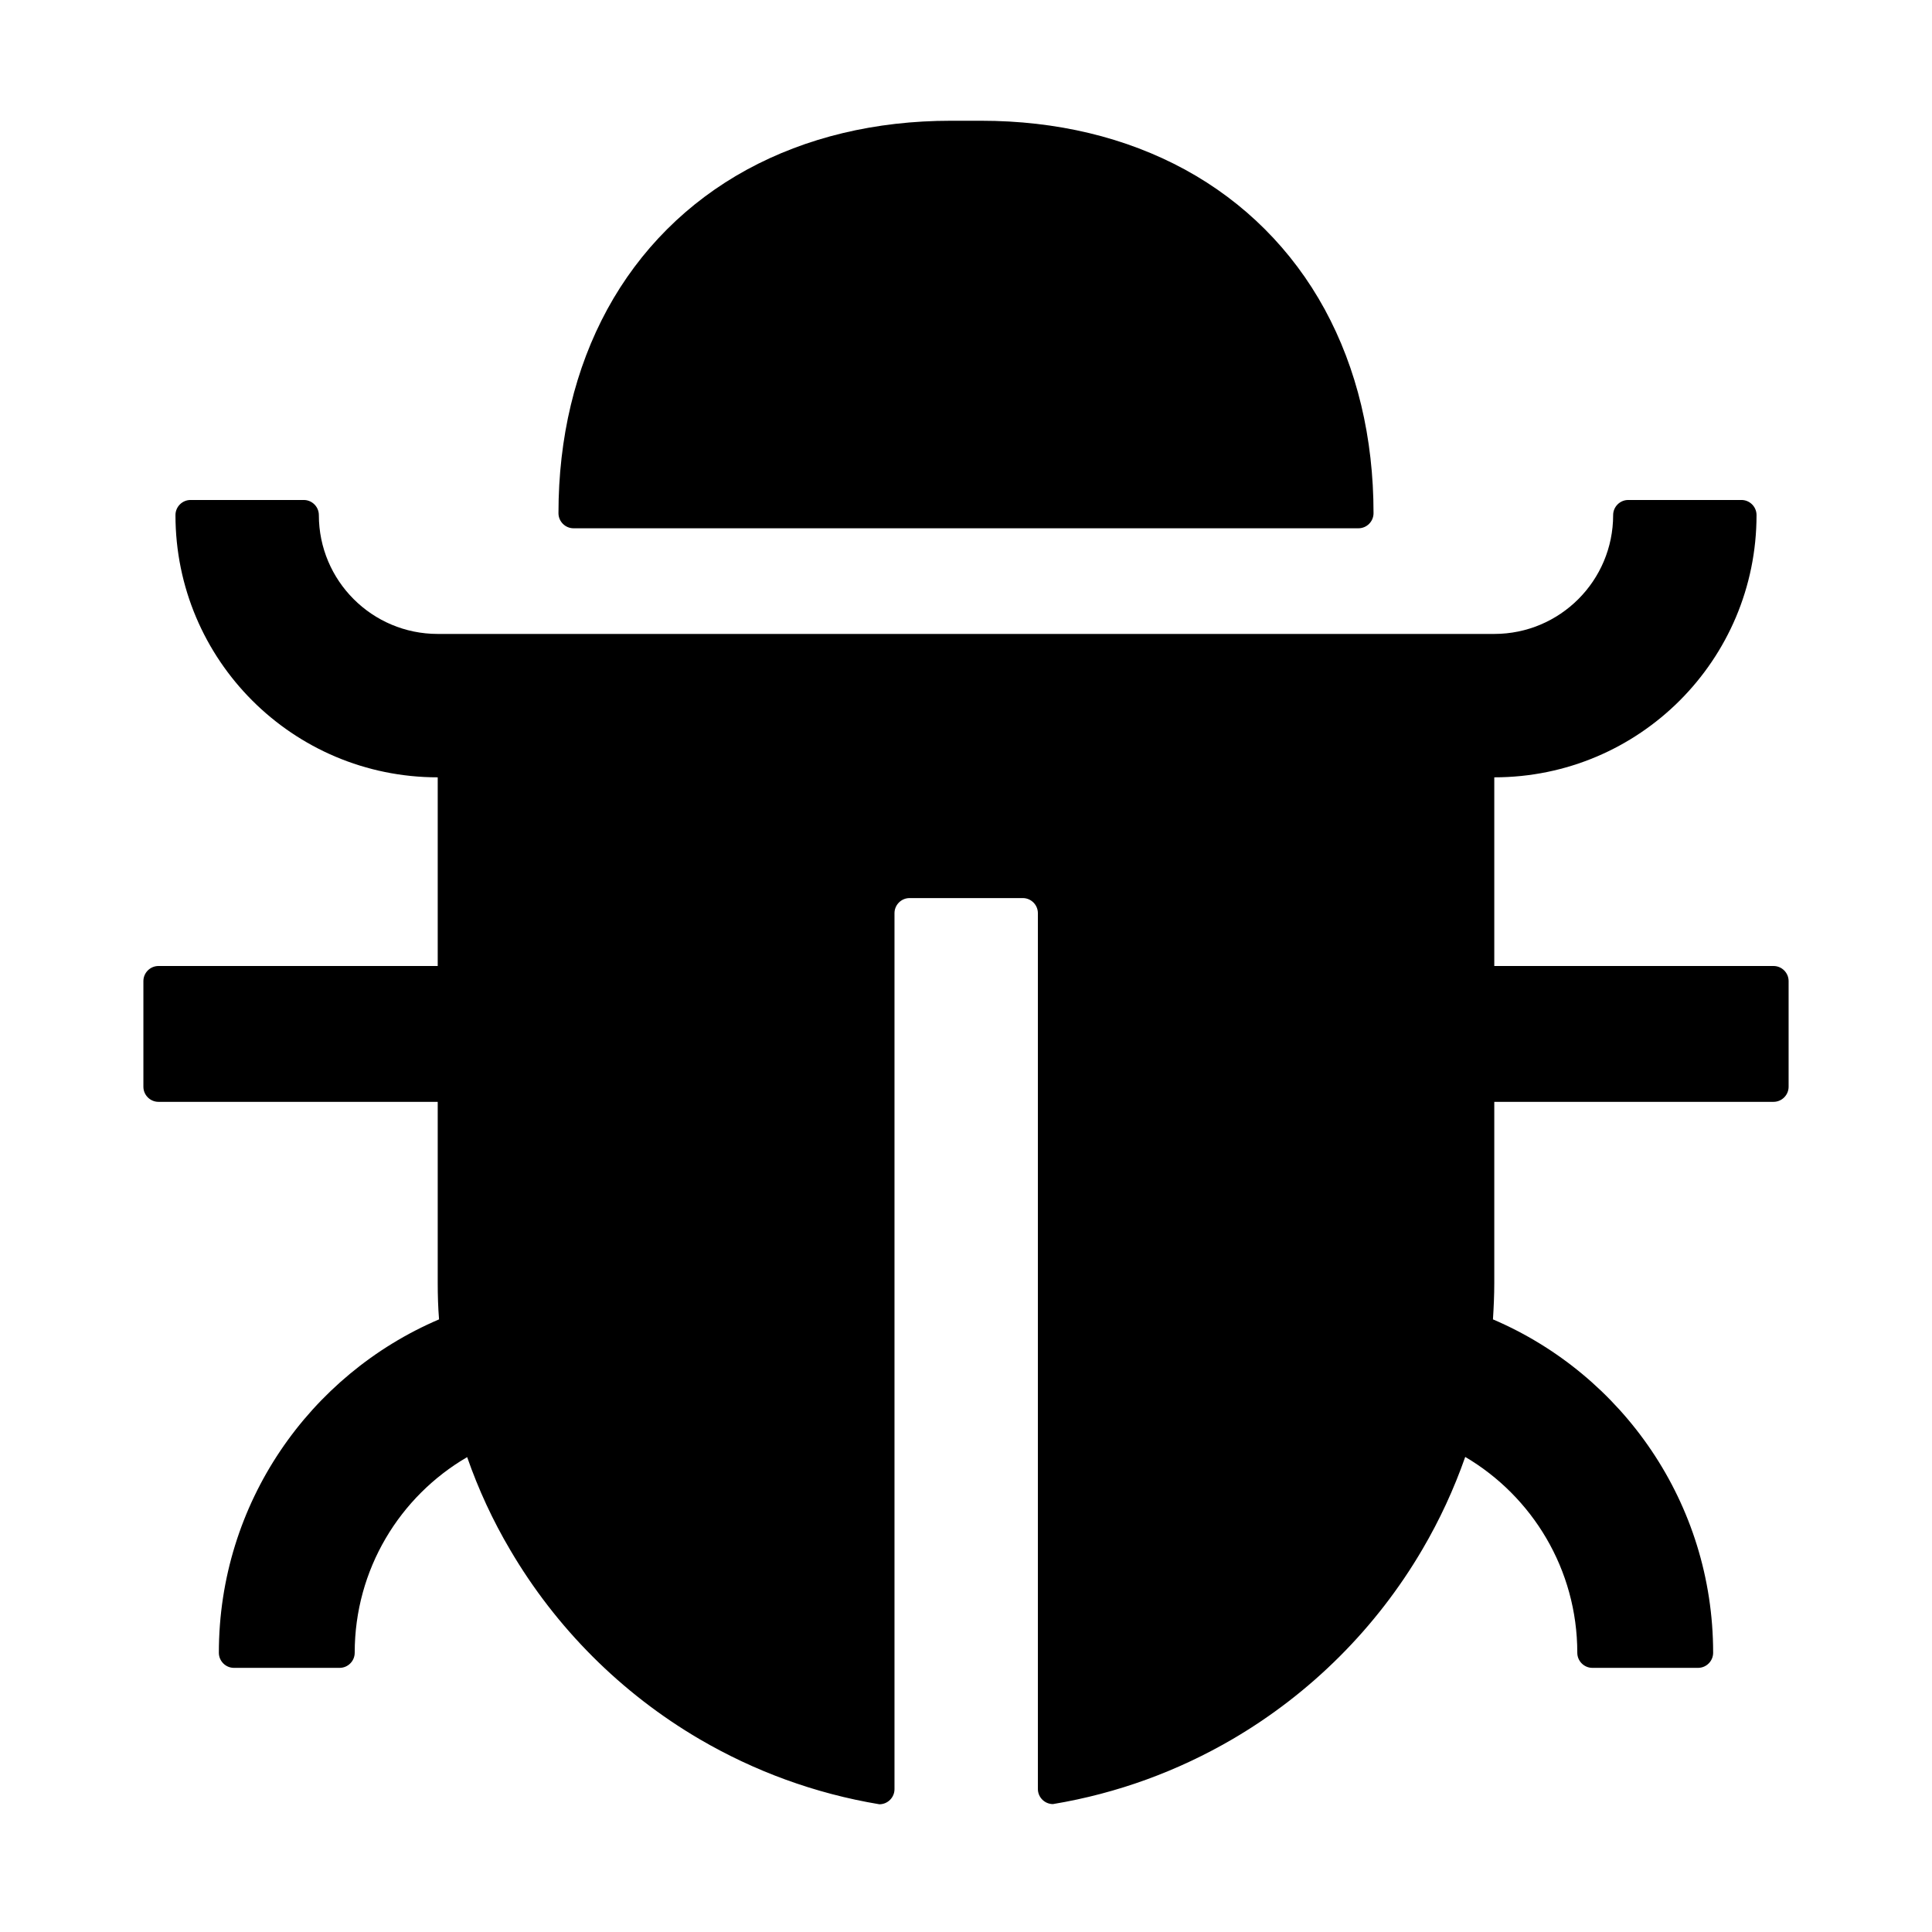
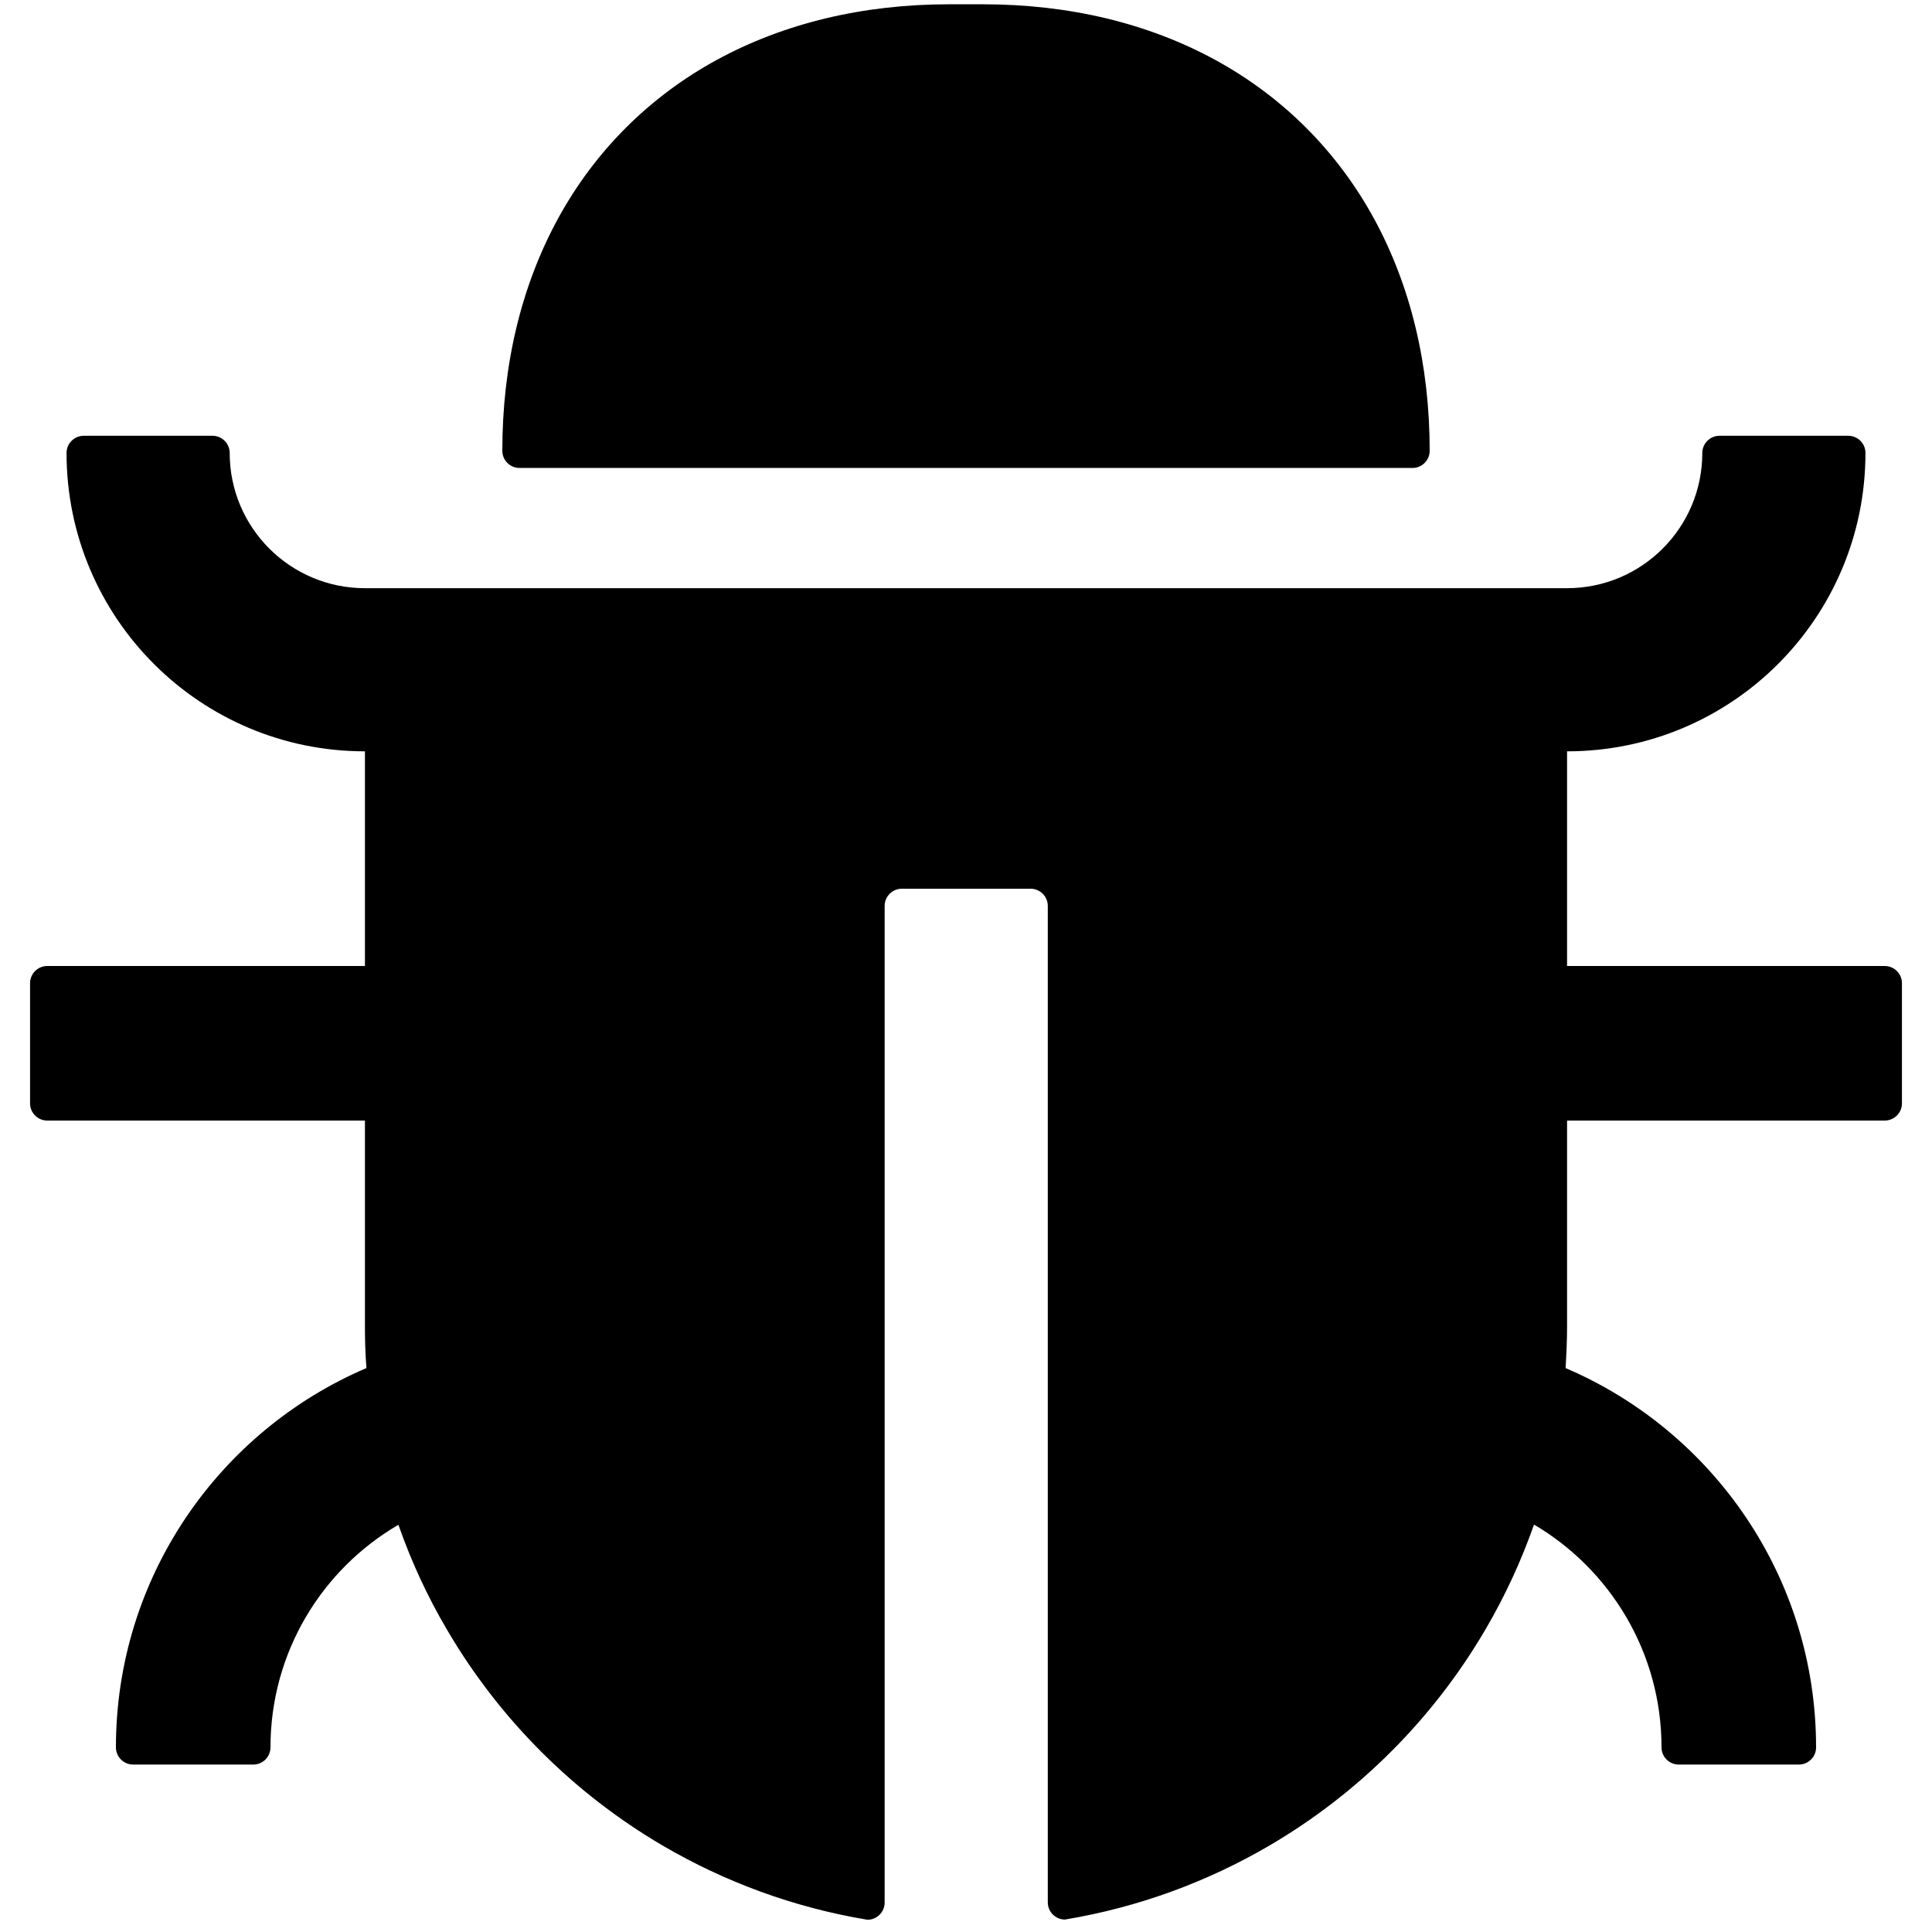
- <svg xmlns="http://www.w3.org/2000/svg" t="1548732860740" class="icon" style="" viewBox="0 0 1024 1024" version="1.1" p-id="7309" width="200" height="200">
+ <svg xmlns="http://www.w3.org/2000/svg" t="1548752931130" class="icon" style="" viewBox="0 0 1024 1024" version="1.1" p-id="1907" width="200" height="200">
  <defs>
    <style type="text/css" />
  </defs>
-   <path d="M940 512H792V412c76.8 0 139-62.2 139-139 0-4.4-3.6-8-8-8h-60c-4.4 0-8 3.6-8 8 0 34.8-28.2 63-63 63H232c-34.8 0-63-28.2-63-63 0-4.4-3.6-8-8-8h-60c-4.4 0-8 3.6-8 8 0 76.8 62.2 139 139 139v100H84c-4.4 0-8 3.6-8 8v56c0 4.4 3.6 8 8 8h148v96c0 6.5 0.2 13 0.7 19.3C164.1 728.6 116 796.7 116 876c0 4.4 3.6 8 8 8h56c4.4 0 8-3.6 8-8 0-44.2 23.9-82.9 59.6-103.7 6 17.2 13.6 33.6 22.7 49 24.3 41.5 59 76.2 100.5 100.5 28.9 16.9 61 28.8 95.3 34.5 4.4 0 8-3.6 8-8V484c0-4.4 3.6-8 8-8h60c4.4 0 8 3.6 8 8v464.2c0 4.4 3.6 8 8 8 34.3-5.7 66.4-17.6 95.3-34.5 41.5-24.3 76.2-59 100.5-100.5 9.1-15.5 16.7-31.9 22.7-49C812.1 793.1 836 831.8 836 876c0 4.4 3.6 8 8 8h56c4.4 0 8-3.6 8-8 0-79.3-48.1-147.4-116.7-176.7 0.4-6.4 0.7-12.8 0.7-19.3v-96h148c4.4 0 8-3.6 8-8v-56c0-4.4-3.6-8-8-8z" p-id="7310" />
-   <path d="M304 280h416c4.4 0 8-3.6 8-8 0-40-8.8-76.7-25.9-108.1-17.2-31.5-42.5-56.8-74-74C596.7 72.8 560 64 520 64h-16c-40 0-76.7 8.8-108.1 25.9-31.5 17.2-56.8 42.5-74 74C304.8 195.3 296 232 296 272c0 4.4 3.6 8 8 8z" p-id="7311" />
+   <path d="M998.969 512H830.578V398.222c87.381 0 158.151-70.77 158.151-158.151 0-5.006-4.096-9.102-9.102-9.102h-68.267c-5.006 0-9.102 4.096-9.102 9.102 0 39.595-32.085 71.68-71.68 71.68H193.422c-39.595 0-71.68-32.085-71.68-71.68 0-5.006-4.096-9.102-9.102-9.102h-68.267c-5.006 0-9.102 4.096-9.102 9.102 0 87.381 70.77 158.151 158.151 158.151v113.778H25.031c-5.006 0-9.102 4.096-9.102 9.102v63.716c0 5.006 4.096 9.102 9.102 9.102h168.391v109.227c0 7.396 0.228 14.791 0.796 21.959C116.167 758.443 61.44 835.925 61.44 926.151c0 5.006 4.096 9.102 9.102 9.102h63.716c5.006 0 9.102-4.096 9.102-9.102 0-50.29 27.193-94.322 67.812-117.988 6.827 19.57 15.474 38.229 25.828 55.751 27.648 47.218 67.129 86.699 114.347 114.347 32.882 19.228 69.404 32.768 108.43 39.253 5.006 0 9.102-4.096 9.102-9.102V480.142c0-5.006 4.096-9.102 9.102-9.102h68.267c5.006 0 9.102 4.096 9.102 9.102v528.156c0 5.006 4.096 9.102 9.102 9.102 39.026-6.485 75.548-20.025 108.43-39.253 47.218-27.648 86.699-67.129 114.347-114.347 10.354-17.636 19.001-36.295 25.828-55.751C853.447 831.829 880.64 875.861 880.64 926.151c0 5.006 4.096 9.102 9.102 9.102h63.716c5.006 0 9.102-4.096 9.102-9.102 0-90.226-54.727-167.708-132.779-201.045 0.455-7.282 0.796-14.564 0.796-21.959v-109.227h168.391c5.006 0 9.102-4.096 9.102-9.102v-63.716c0-5.006-4.096-9.102-9.102-9.102z" p-id="1908" />
+   <path d="M275.342 248.036h473.316c5.006 0 9.102-4.096 9.102-9.102 0-45.511-10.012-87.268-29.468-122.994-19.57-35.84-48.356-64.626-84.196-84.196C608.37 12.288 566.613 2.276 521.102 2.276h-18.204c-45.511 0-87.268 10.012-122.994 29.468-35.84 19.57-64.626 48.356-84.196 84.196C276.252 151.666 266.24 193.422 266.24 238.933c0 5.006 4.096 9.102 9.102 9.102z" p-id="1909" />
</svg>
